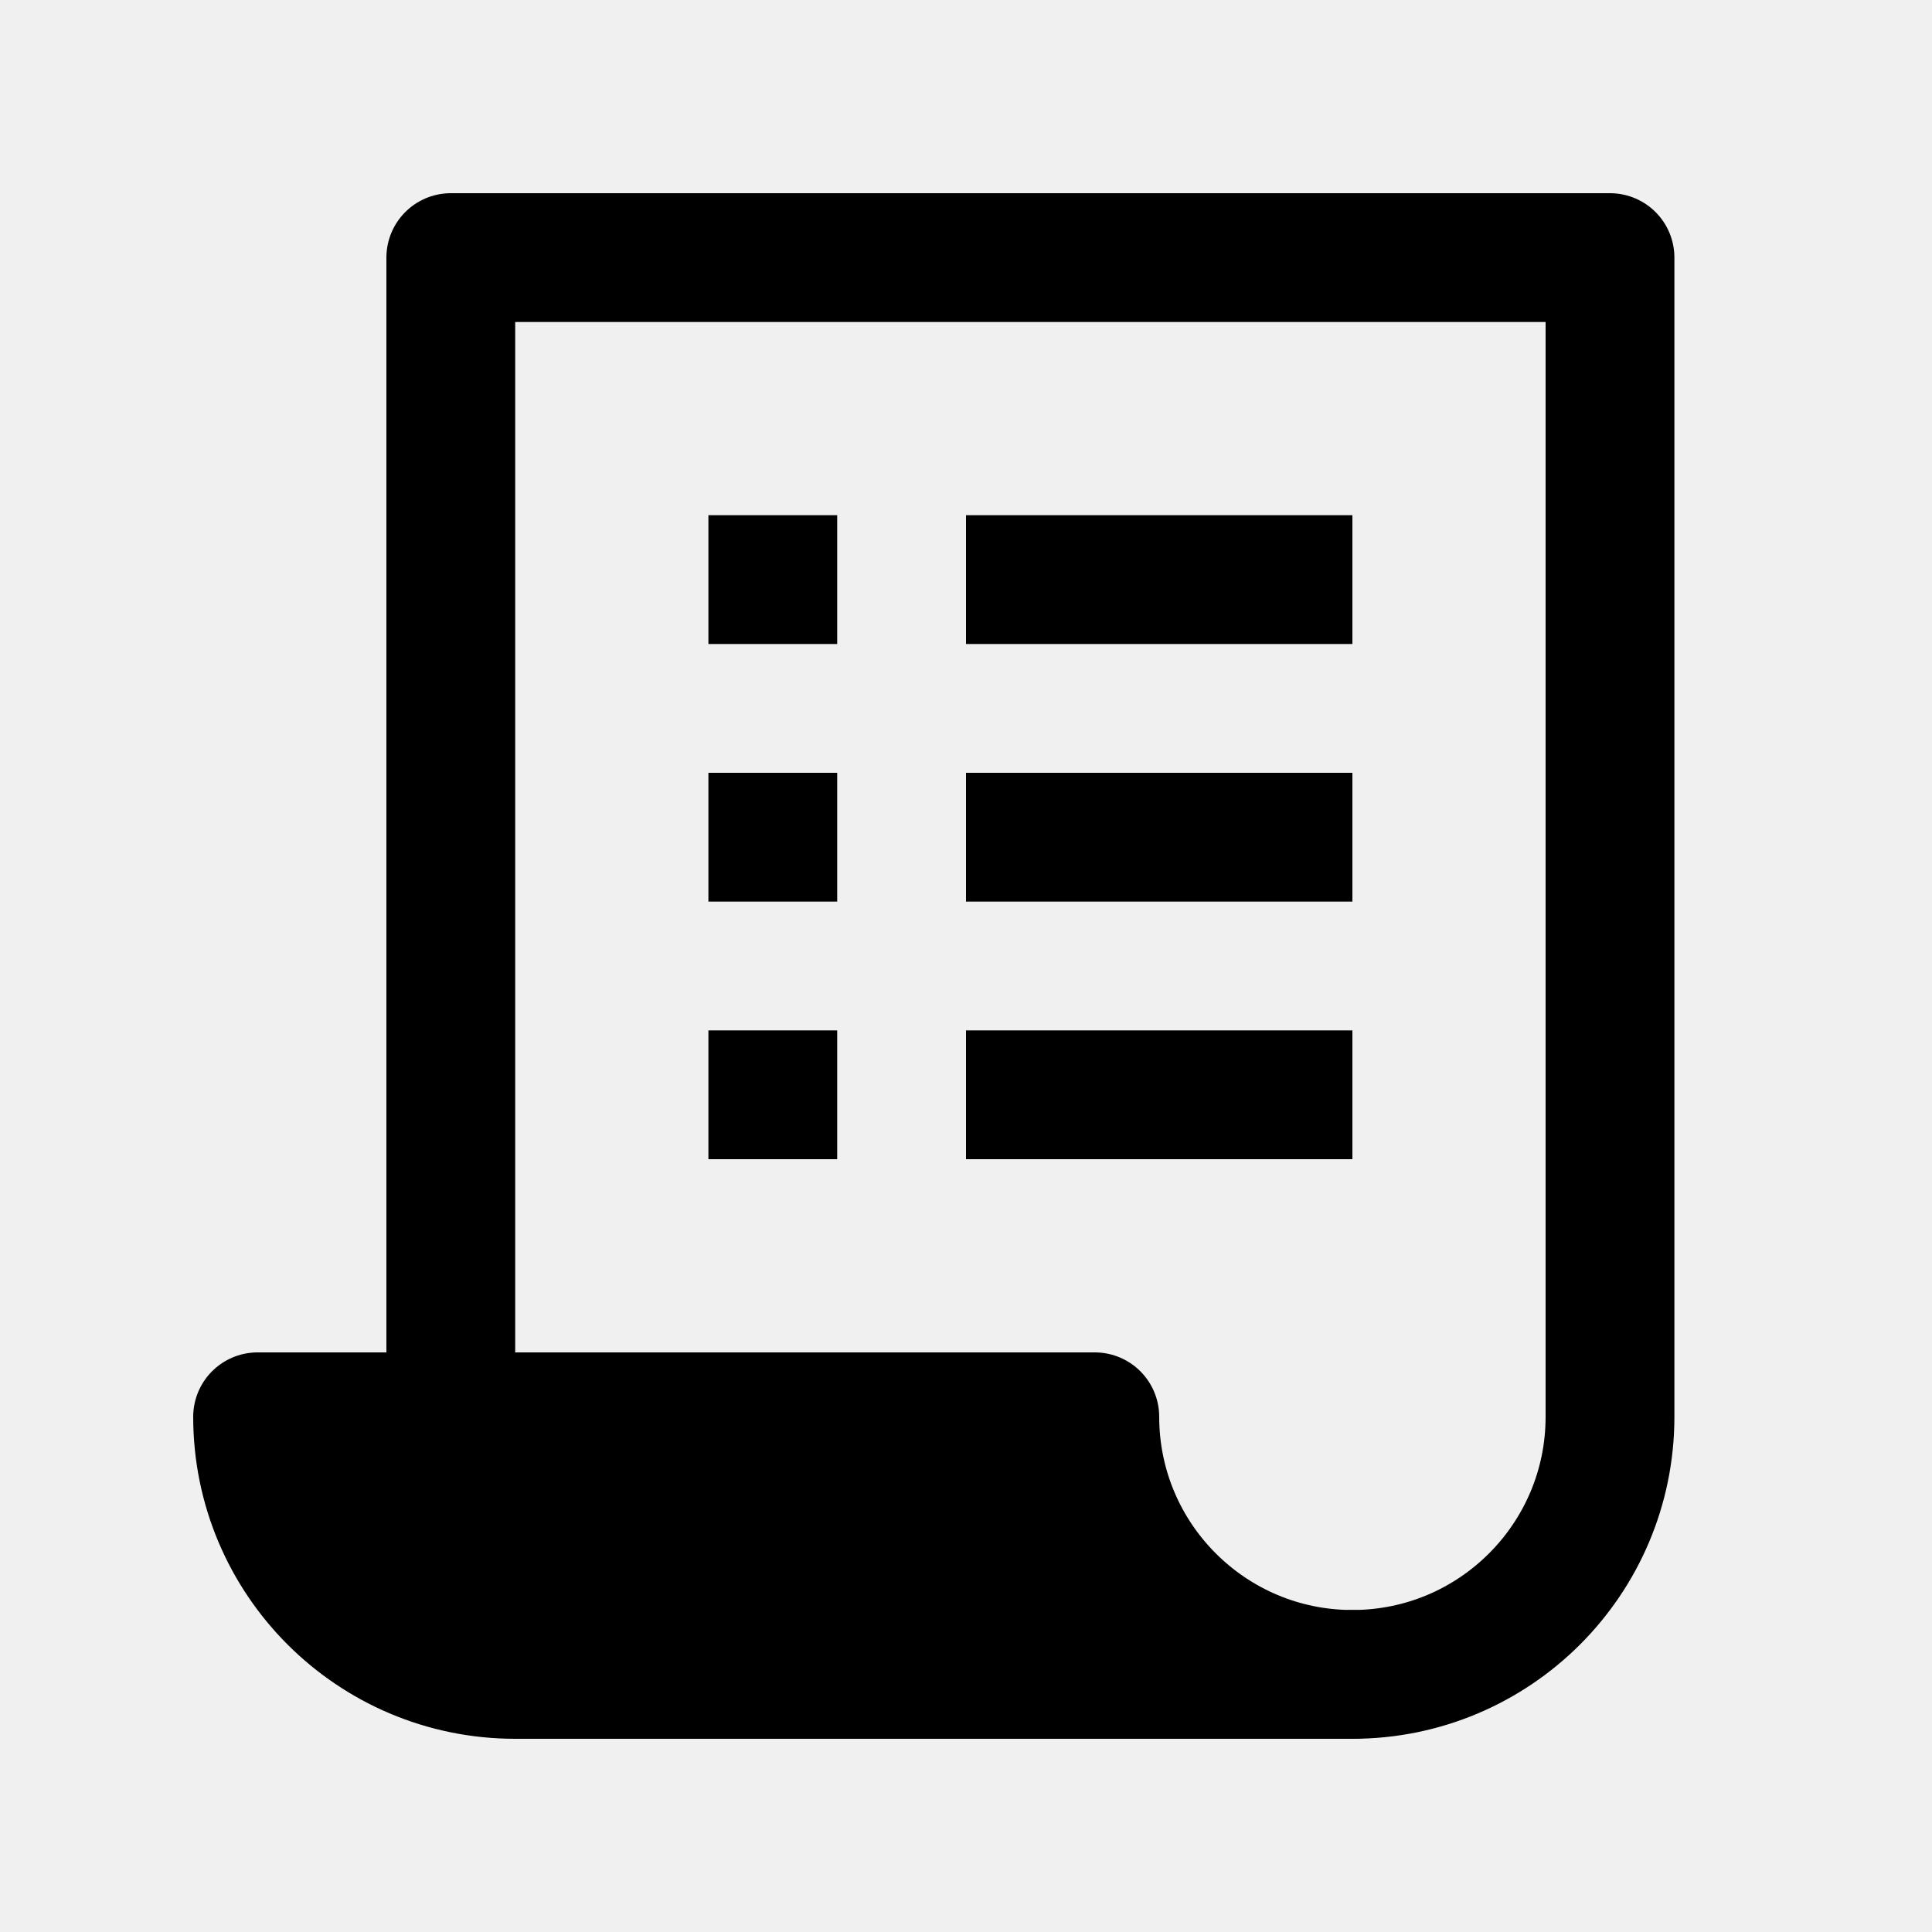
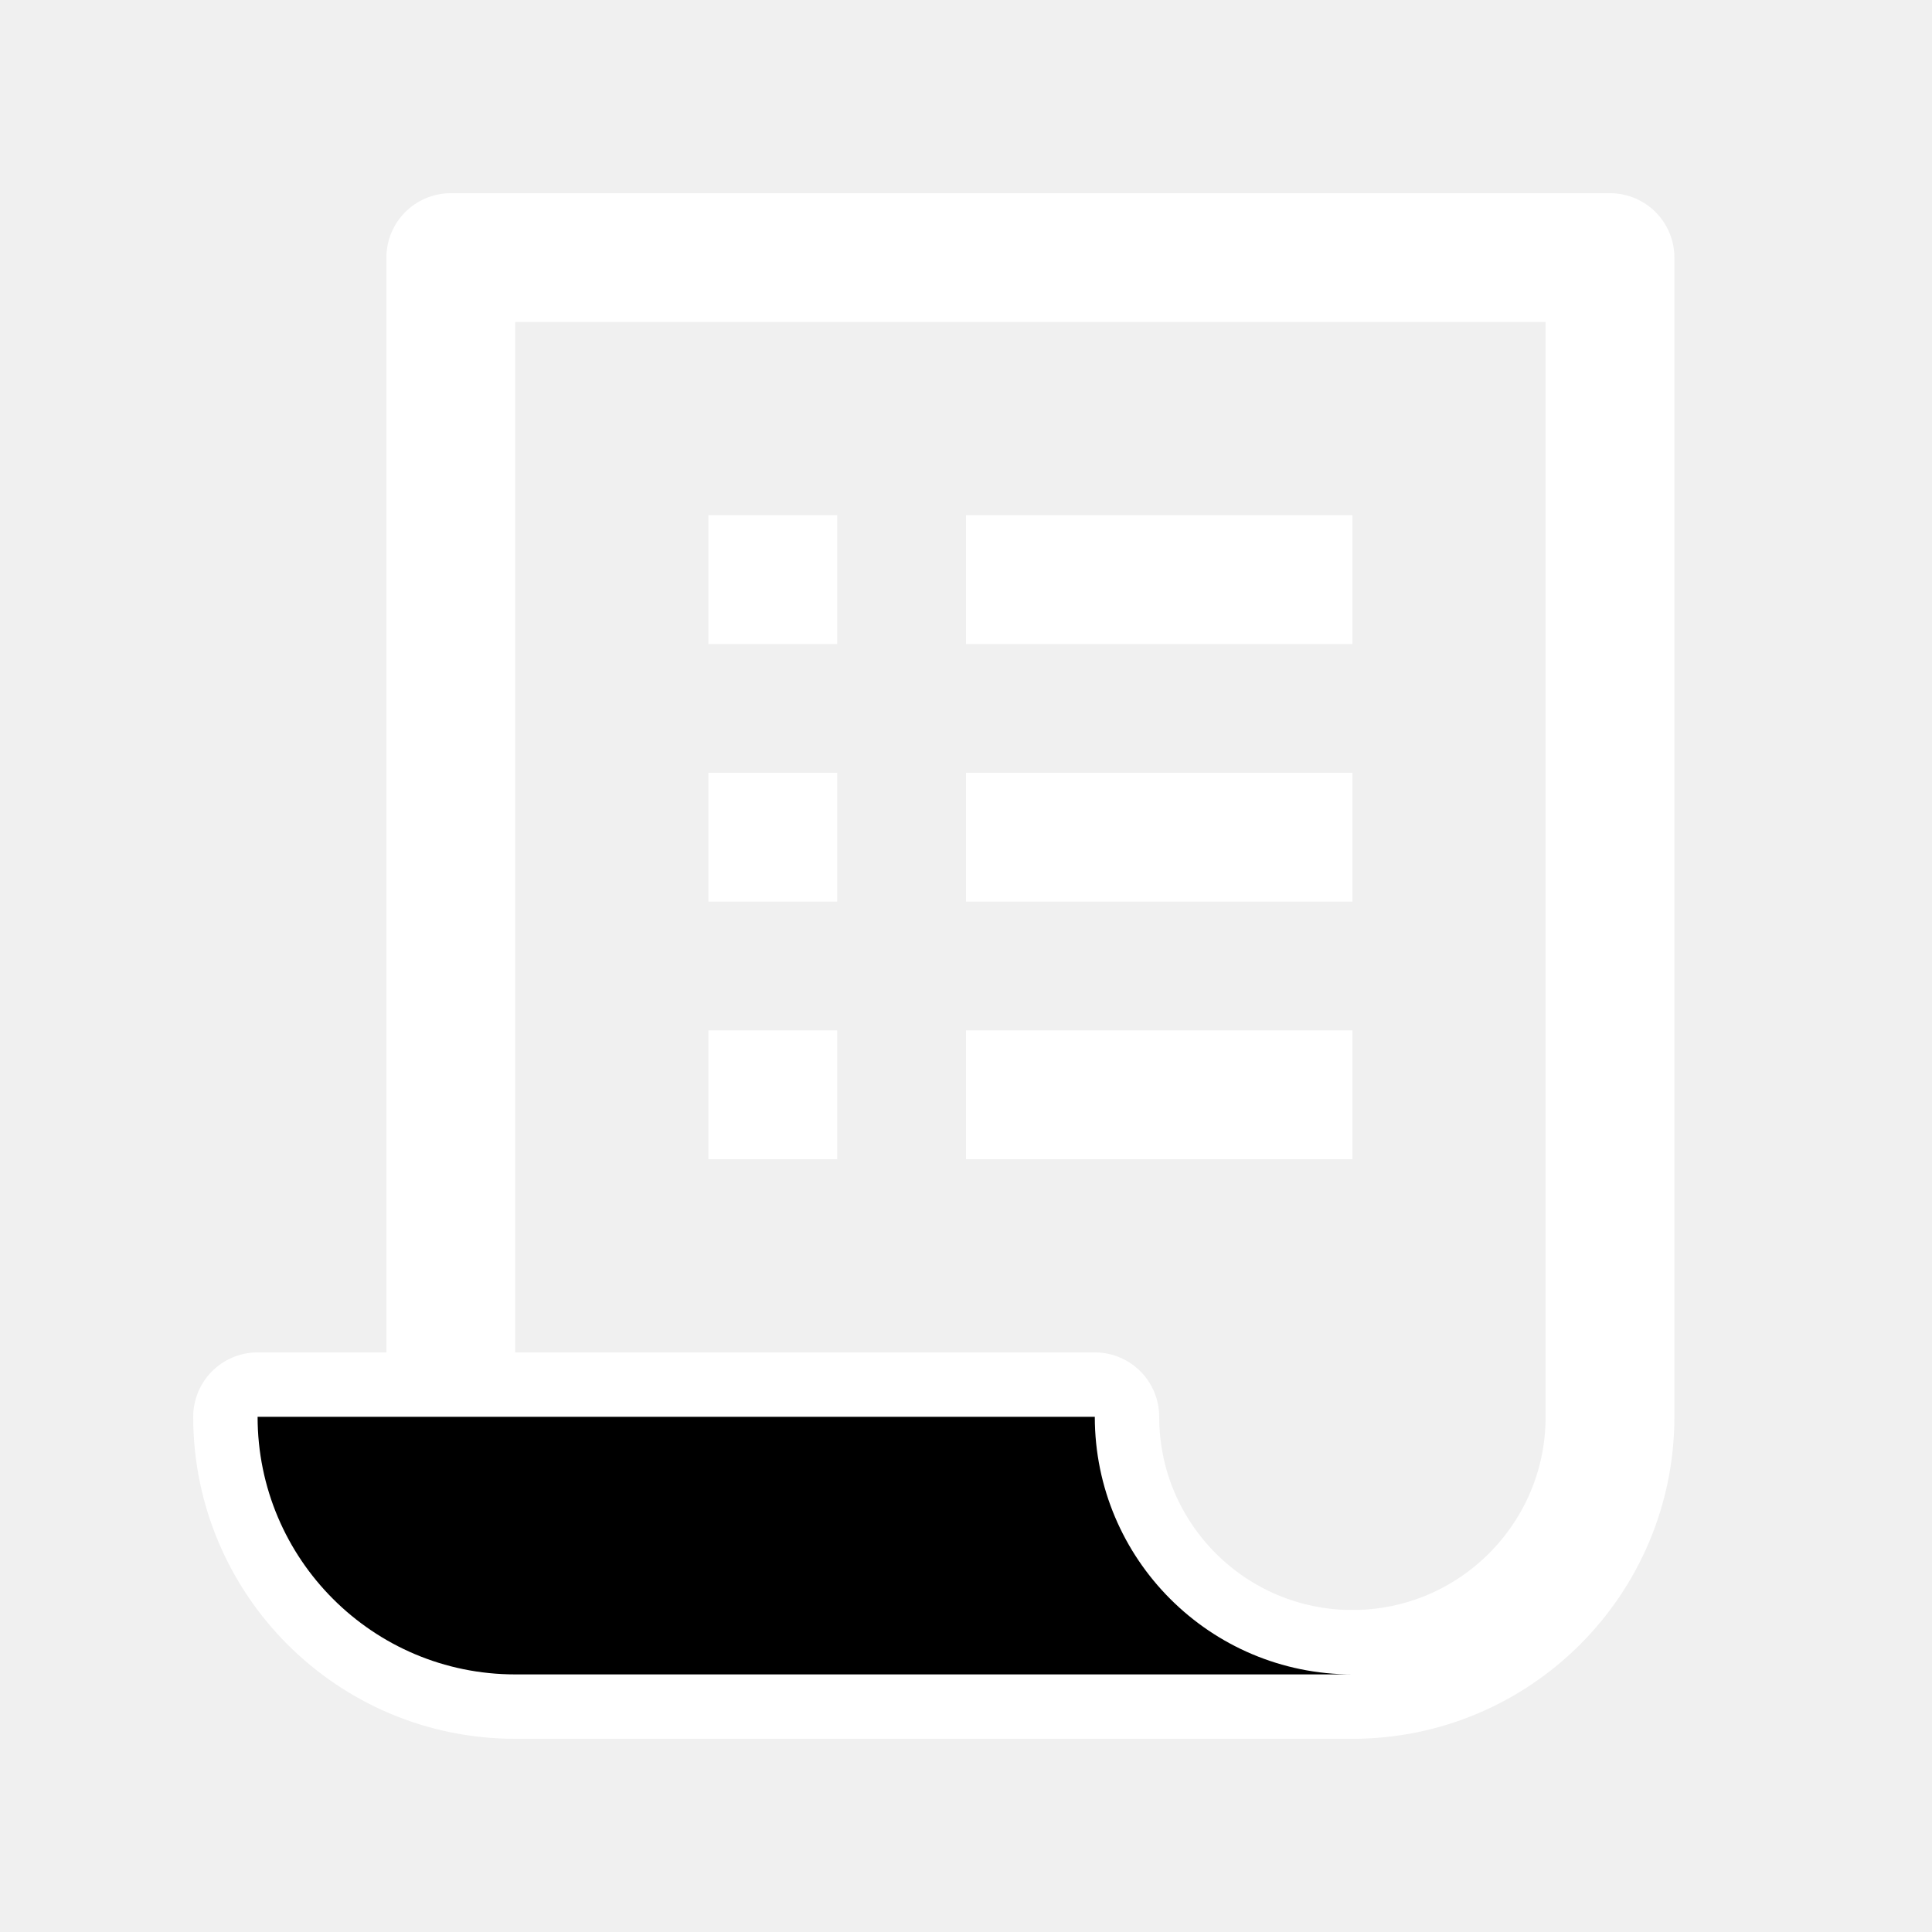
<svg xmlns="http://www.w3.org/2000/svg" id="Layer_1" style="enable-background:new 0 0 30 30;" version="1.1" viewBox="0 0 30 30" xml:space="preserve">
-   <path d="M7,22  V4h18v18c0,2.209-1.791,4-4,4" style="fill:none;stroke:#000000;stroke-width:2;stroke-linecap:round;stroke-linejoin:round;stroke-miterlimit:10;" />
-   <path d="M17,22  L17,22H4l0,0c0,2.209,1.791,4,4,4h13C18.791,26,17,24.209,17,22z" style="fill:none;stroke:#000000;stroke-width:2;stroke-linecap:round;stroke-linejoin:round;stroke-miterlimit:10;" />
-   <line style="fill:none;stroke:#000000;stroke-width:2;stroke-linejoin:round;stroke-miterlimit:10;" x1="15" x2="21" y1="13" y2="13" />
-   <line style="fill:none;stroke:#000000;stroke-width:2;stroke-linejoin:round;stroke-miterlimit:10;" x1="11" x2="13" y1="13" y2="13" />
-   <line style="fill:none;stroke:#000000;stroke-width:2;stroke-linejoin:round;stroke-miterlimit:10;" x1="15" x2="21" y1="17" y2="17" />
-   <line style="fill:none;stroke:#000000;stroke-width:2;stroke-linejoin:round;stroke-miterlimit:10;" x1="11" x2="13" y1="17" y2="17" />
-   <line style="fill:none;stroke:#000000;stroke-width:2;stroke-linejoin:round;stroke-miterlimit:10;" x1="15" x2="21" y1="9" y2="9" />
-   <line style="fill:none;stroke:#000000;stroke-width:2;stroke-linejoin:round;stroke-miterlimit:10;" x1="11" x2="13" y1="9" y2="9" />
+   <path d="M7,22  V4h18v18c0,2.209-1.791,4-4,4" style="fill:none;stroke:#FFF;stroke-width:2;stroke-linecap:round;stroke-linejoin:round;stroke-miterlimit:10;" />
+   <path d="M17,22  L17,22H4l0,0c0,2.209,1.791,4,4,4h13C18.791,26,17,24.209,17,22z" style="fill:none;stroke:#FFF;stroke-width:2;stroke-linecap:round;stroke-linejoin:round;stroke-miterlimit:10;" />
+   <line style="fill:none;stroke:#FFF;stroke-width:2;stroke-linejoin:round;stroke-miterlimit:10;" x1="15" x2="21" y1="13" y2="13" />
+   <line style="fill:none;stroke:#FFF;stroke-width:2;stroke-linejoin:round;stroke-miterlimit:10;" x1="11" x2="13" y1="13" y2="13" />
+   <line style="fill:none;stroke:#FFF;stroke-width:2;stroke-linejoin:round;stroke-miterlimit:10;" x1="15" x2="21" y1="17" y2="17" />
+   <line style="fill:none;stroke:#FFF;stroke-width:2;stroke-linejoin:round;stroke-miterlimit:10;" x1="11" x2="13" y1="17" y2="17" />
+   <line style="fill:none;stroke:#FFF;stroke-width:2;stroke-linejoin:round;stroke-miterlimit:10;" x1="15" x2="21" y1="9" y2="9" />
+   <line style="fill:none;stroke:#FFF;stroke-width:2;stroke-linejoin:round;stroke-miterlimit:10;" x1="11" x2="13" y1="9" y2="9" />
  <path d="M17,22L17,22H4l0,0c0,2.209,1.791,4,4,4h13C18.791,26,17,24.209,17,22z" />
</svg>
